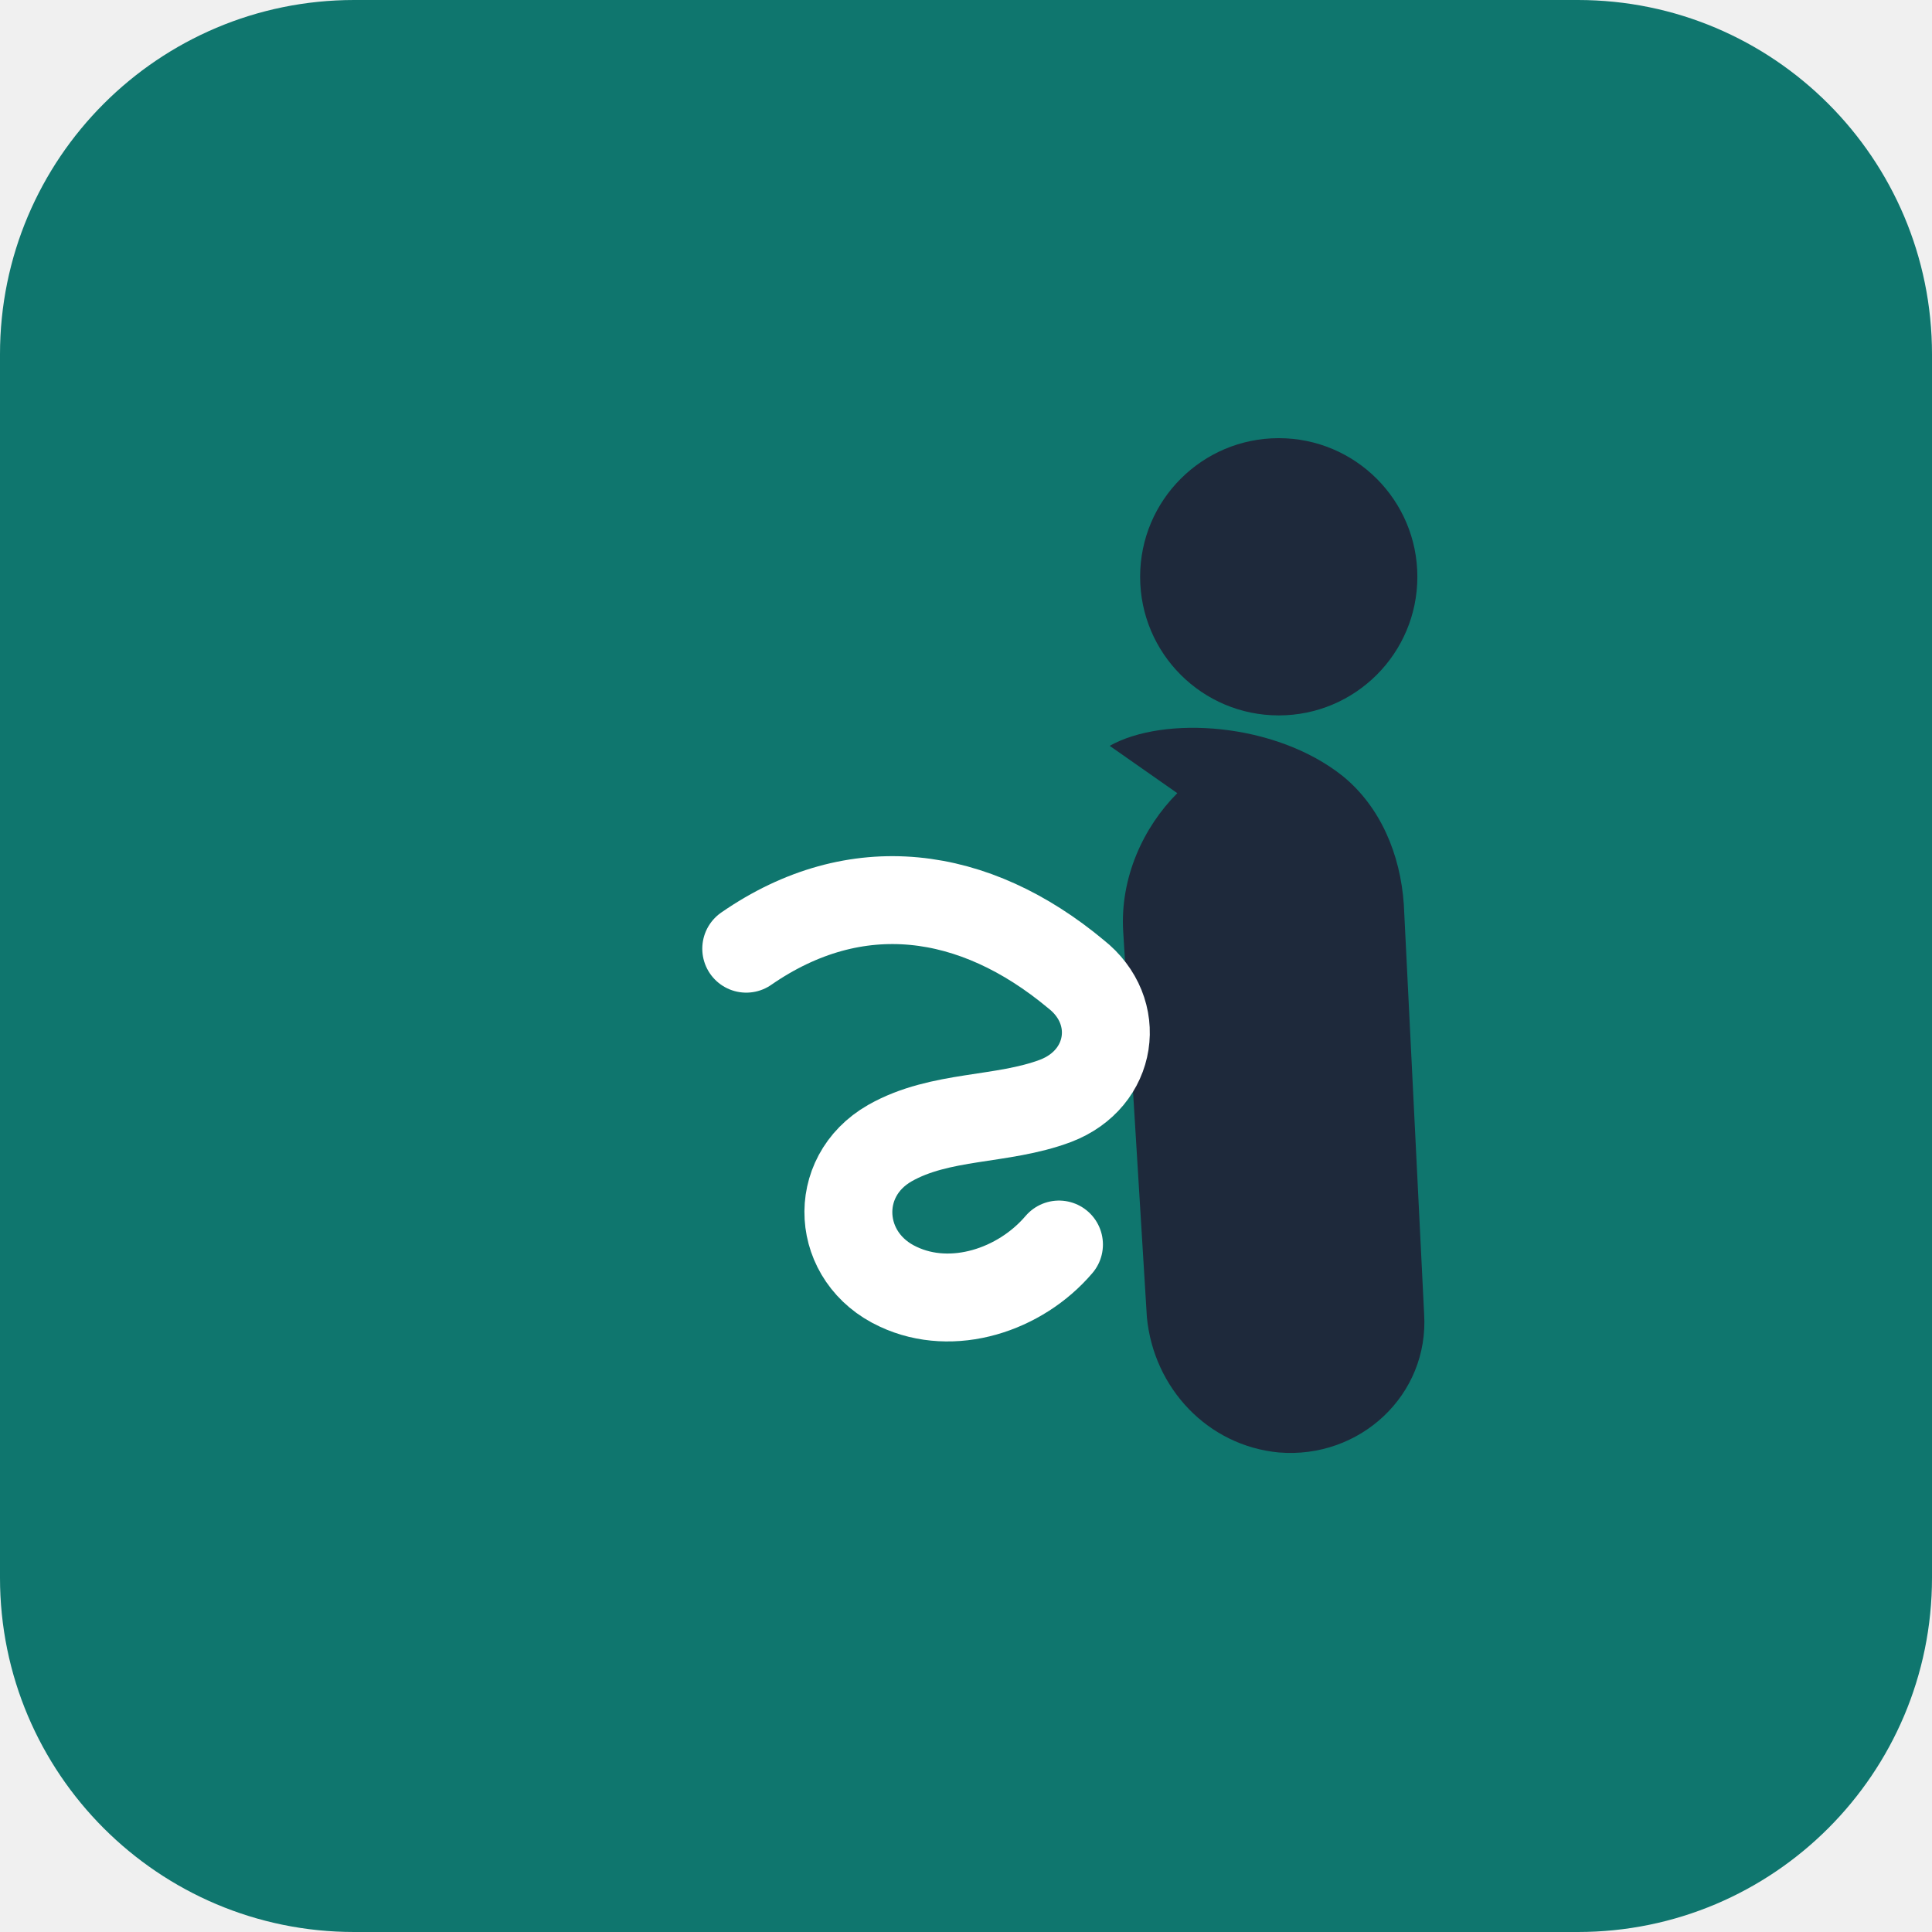
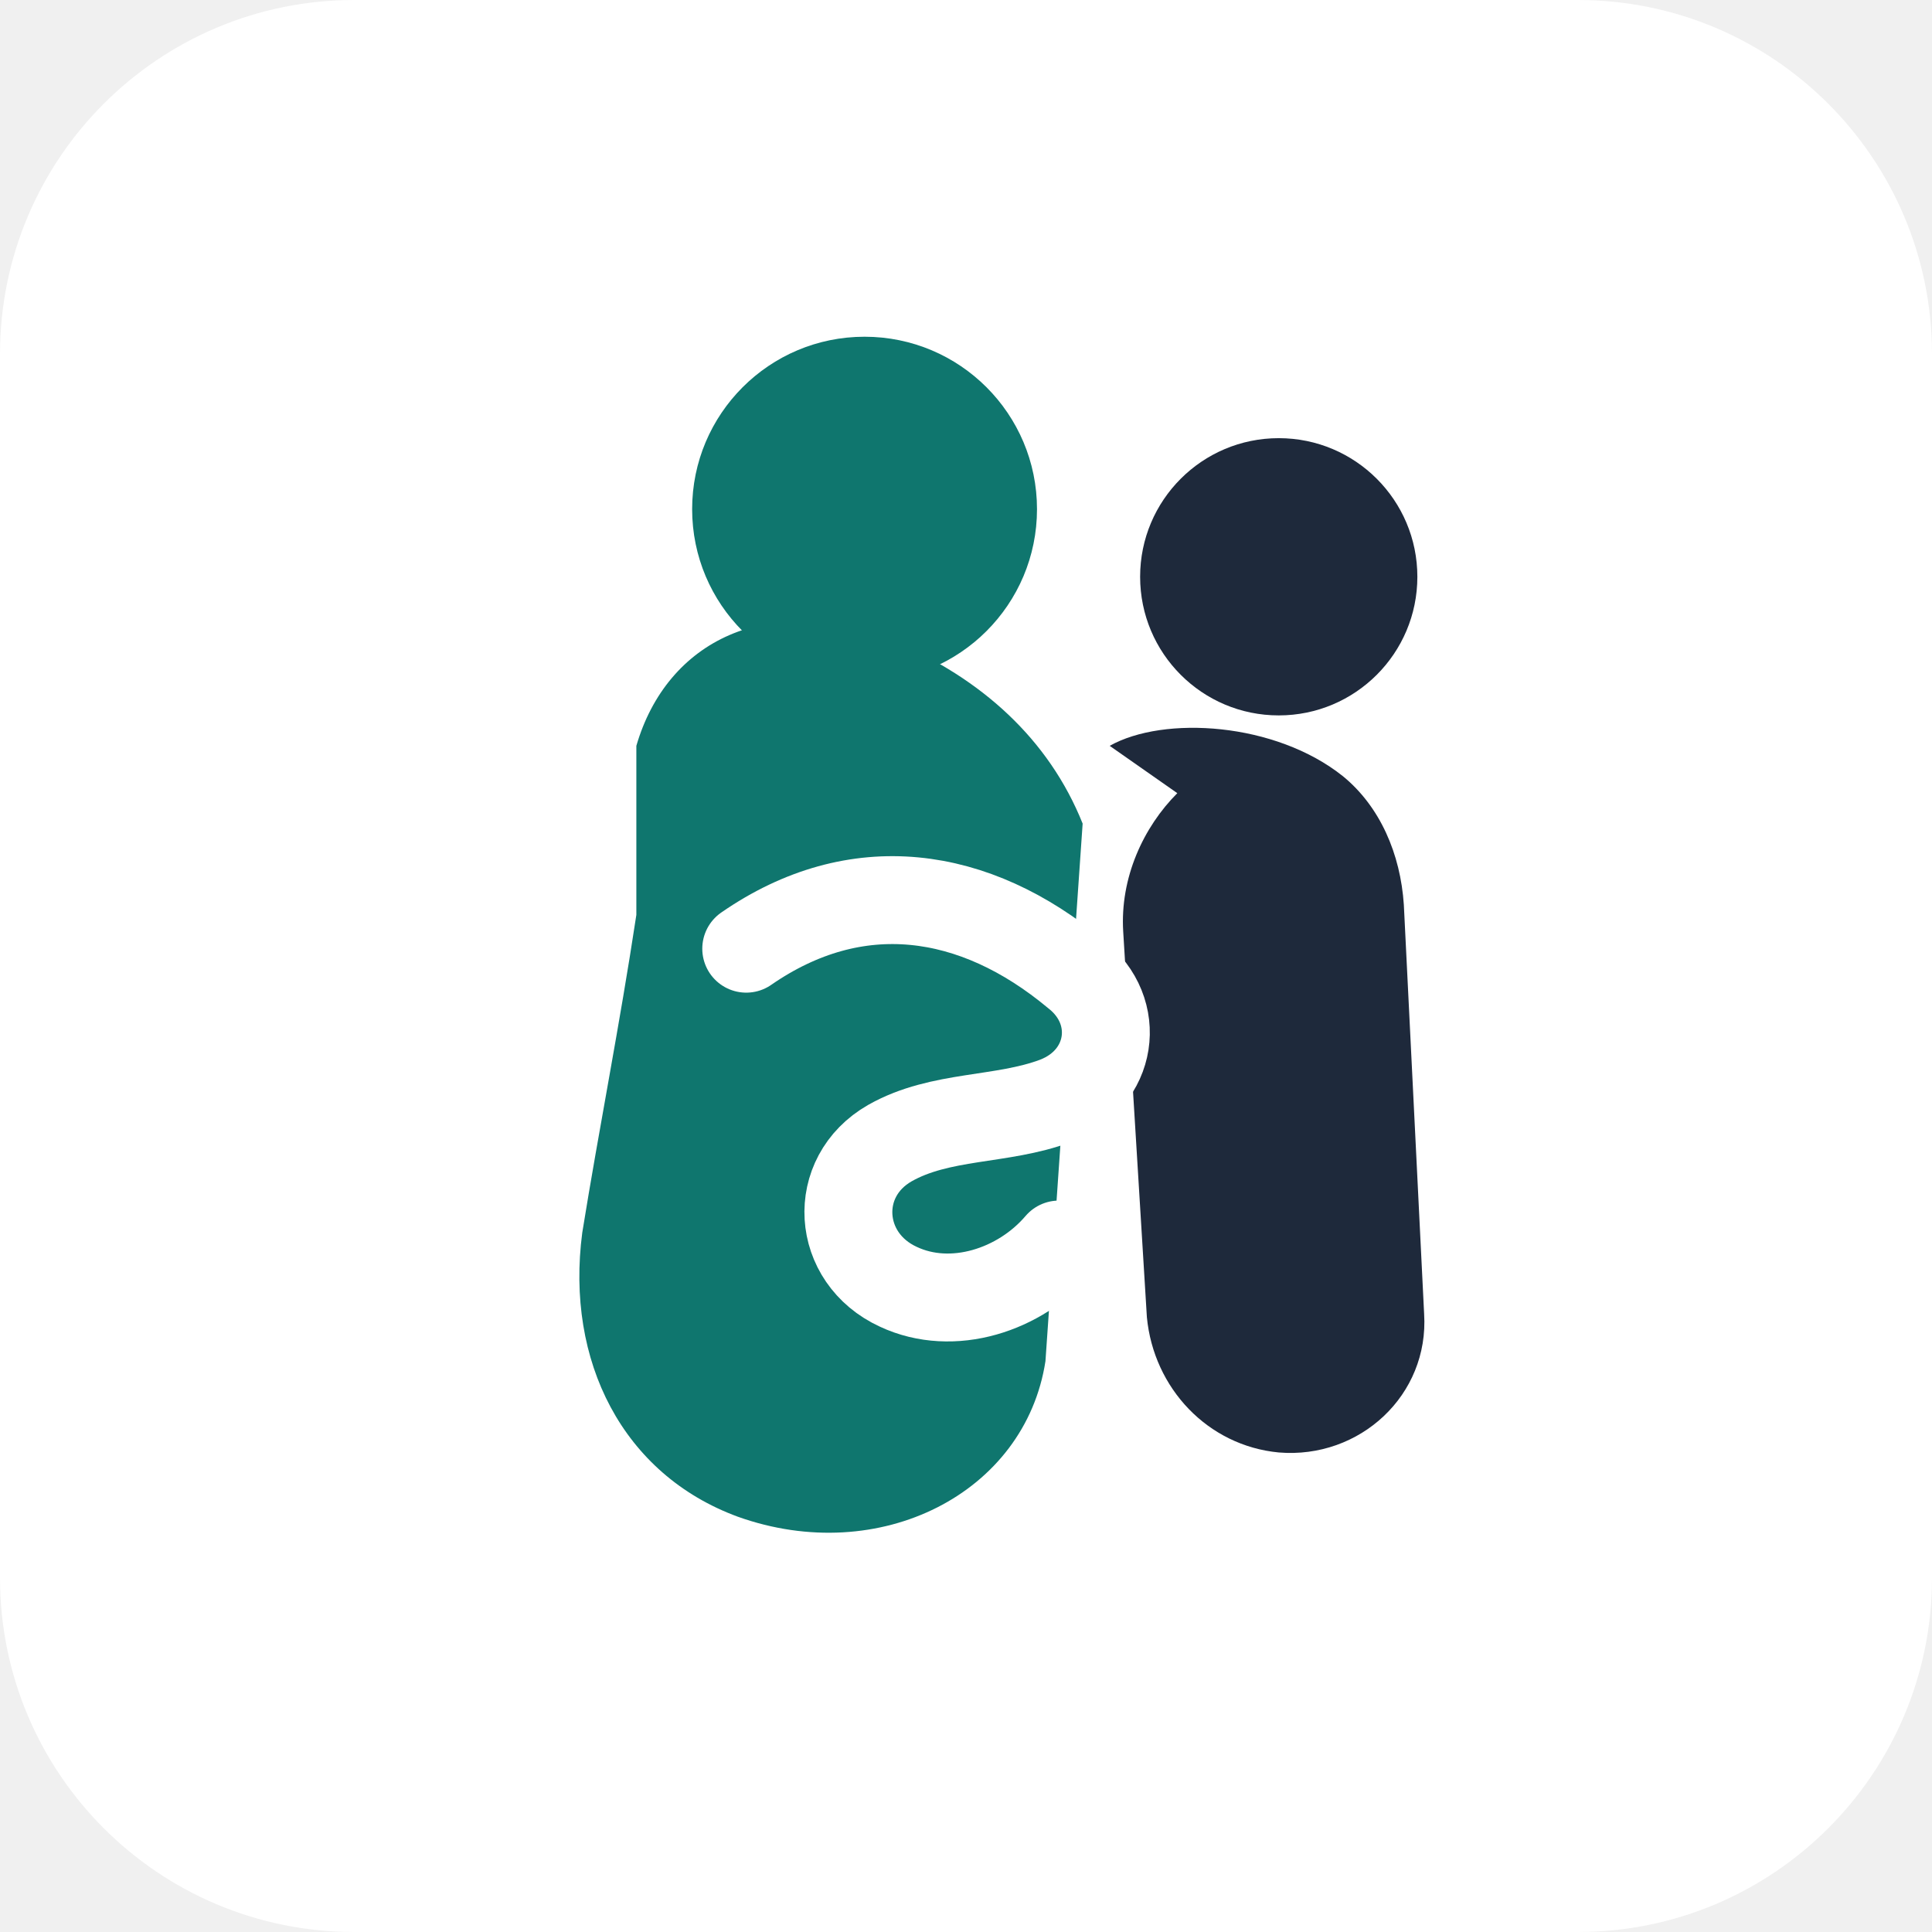
<svg xmlns="http://www.w3.org/2000/svg" viewBox="0 0 120 120" role="img" aria-label="ТвойТренер">
-   <rect width="120" height="120" rx="22" fill="#0f766e" />
+   <rect width="120" height="120" rx="22" fill="#ffffff" />
  <g transform="translate(18,8) scale(1.05)">
    <circle cx="58.5" cy="26.5" r="8.2" fill="#1e293b" />
    <path d="M48.5 36.5c3.2-1.8 9.8-1.4 13.8 1.8 2.2 1.8 3.4 4.6 3.6 7.6l1.2 24.2c.3 4.8-3.8 8.6-8.6 8.2-4.2-.4-7.4-3.8-7.8-8l-1.4-22.8c-.2-3.2 1.2-6.2 3.2-8.2z" fill="#1e293b" />
    <circle cx="34" cy="22.5" r="10.2" fill="#0f766e" />
    <path d="M20.5 36.5c1.8-6.2 7.8-9.2 15.2-6.2 5.2 2.2 9.2 5.8 11.2 10.8l-2.2 31.8c-1.2 7.8-9.8 12.2-18.2 9.2-6.8-2.5-10.2-9.2-9.2-16.8 1-6.2 2.2-12.2 3.2-18.8z" fill="#0f766e" />
    <path d="M27 48.5c6.5-4.5 13.5-3.5 19.5 1.5 2.8 2.2 2.2 6.2-1.2 7.5-3.2 1.2-6.8.8-9.8 2.5-3.5 2-3.2 6.8.5 8.5 3.2 1.5 7.2.2 9.5-2.5" fill="none" stroke="#ffffff" stroke-width="5.2" stroke-linecap="round" stroke-linejoin="round" />
  </g>
</svg>
